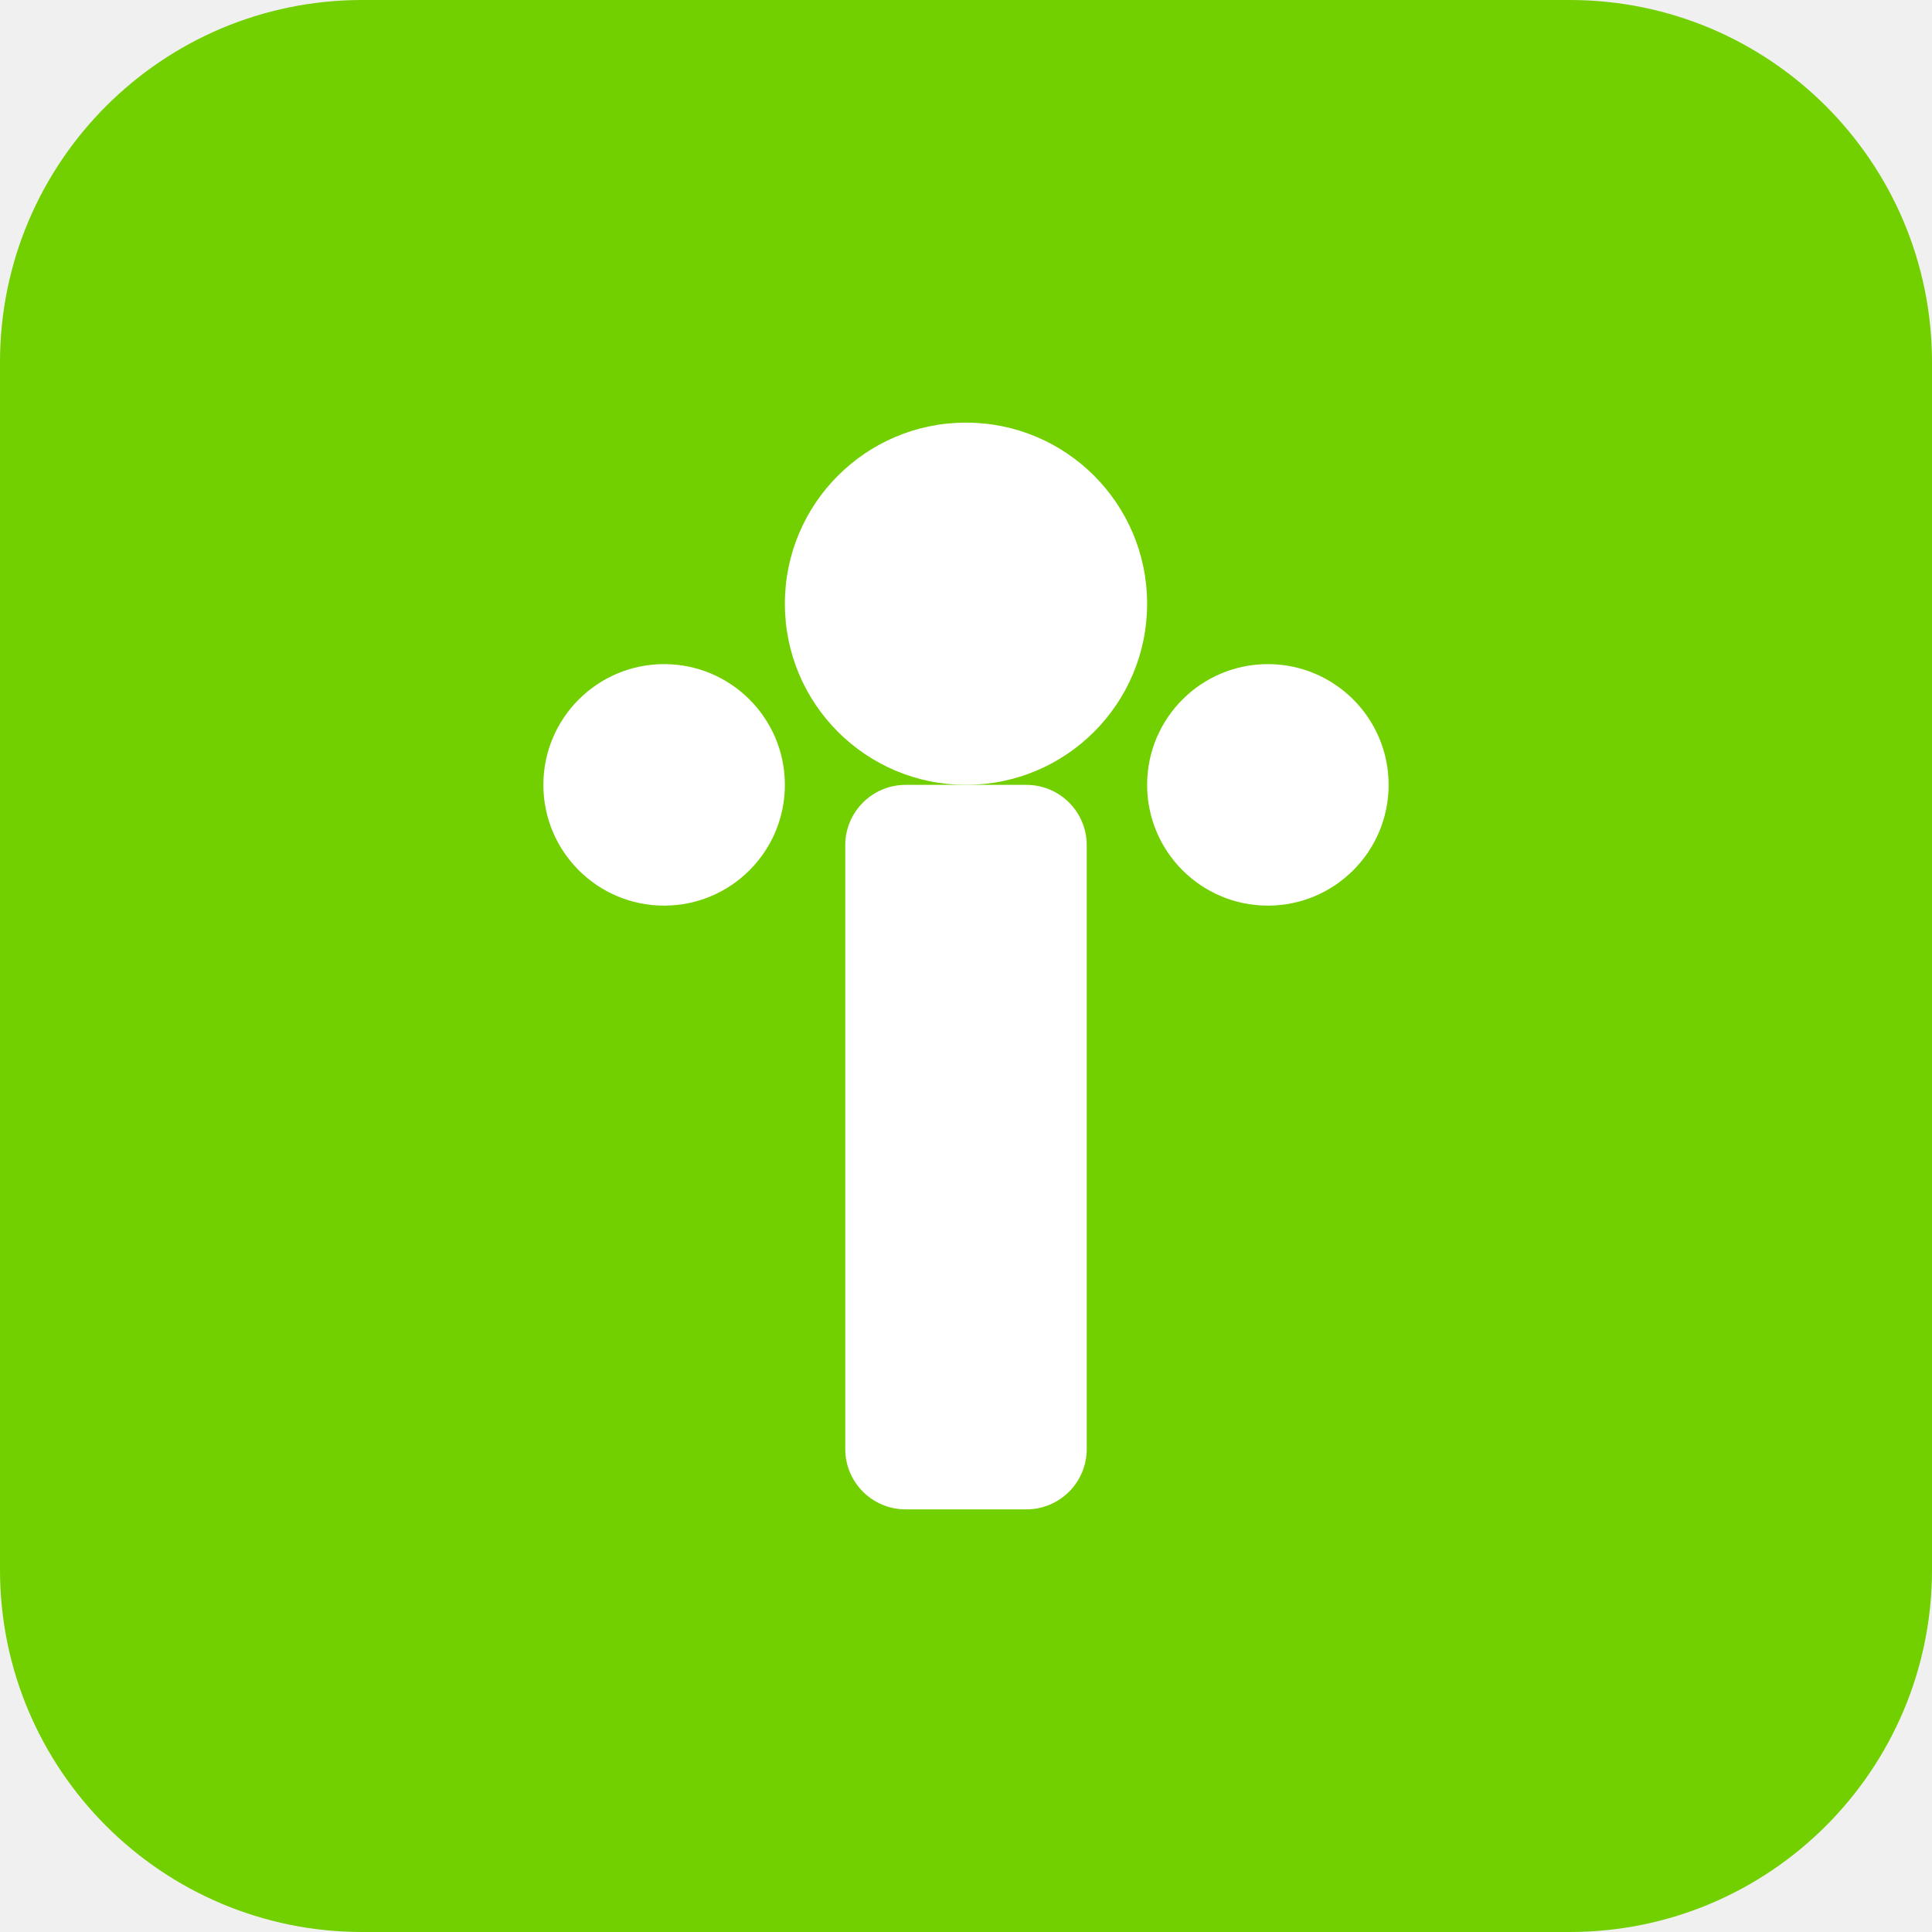
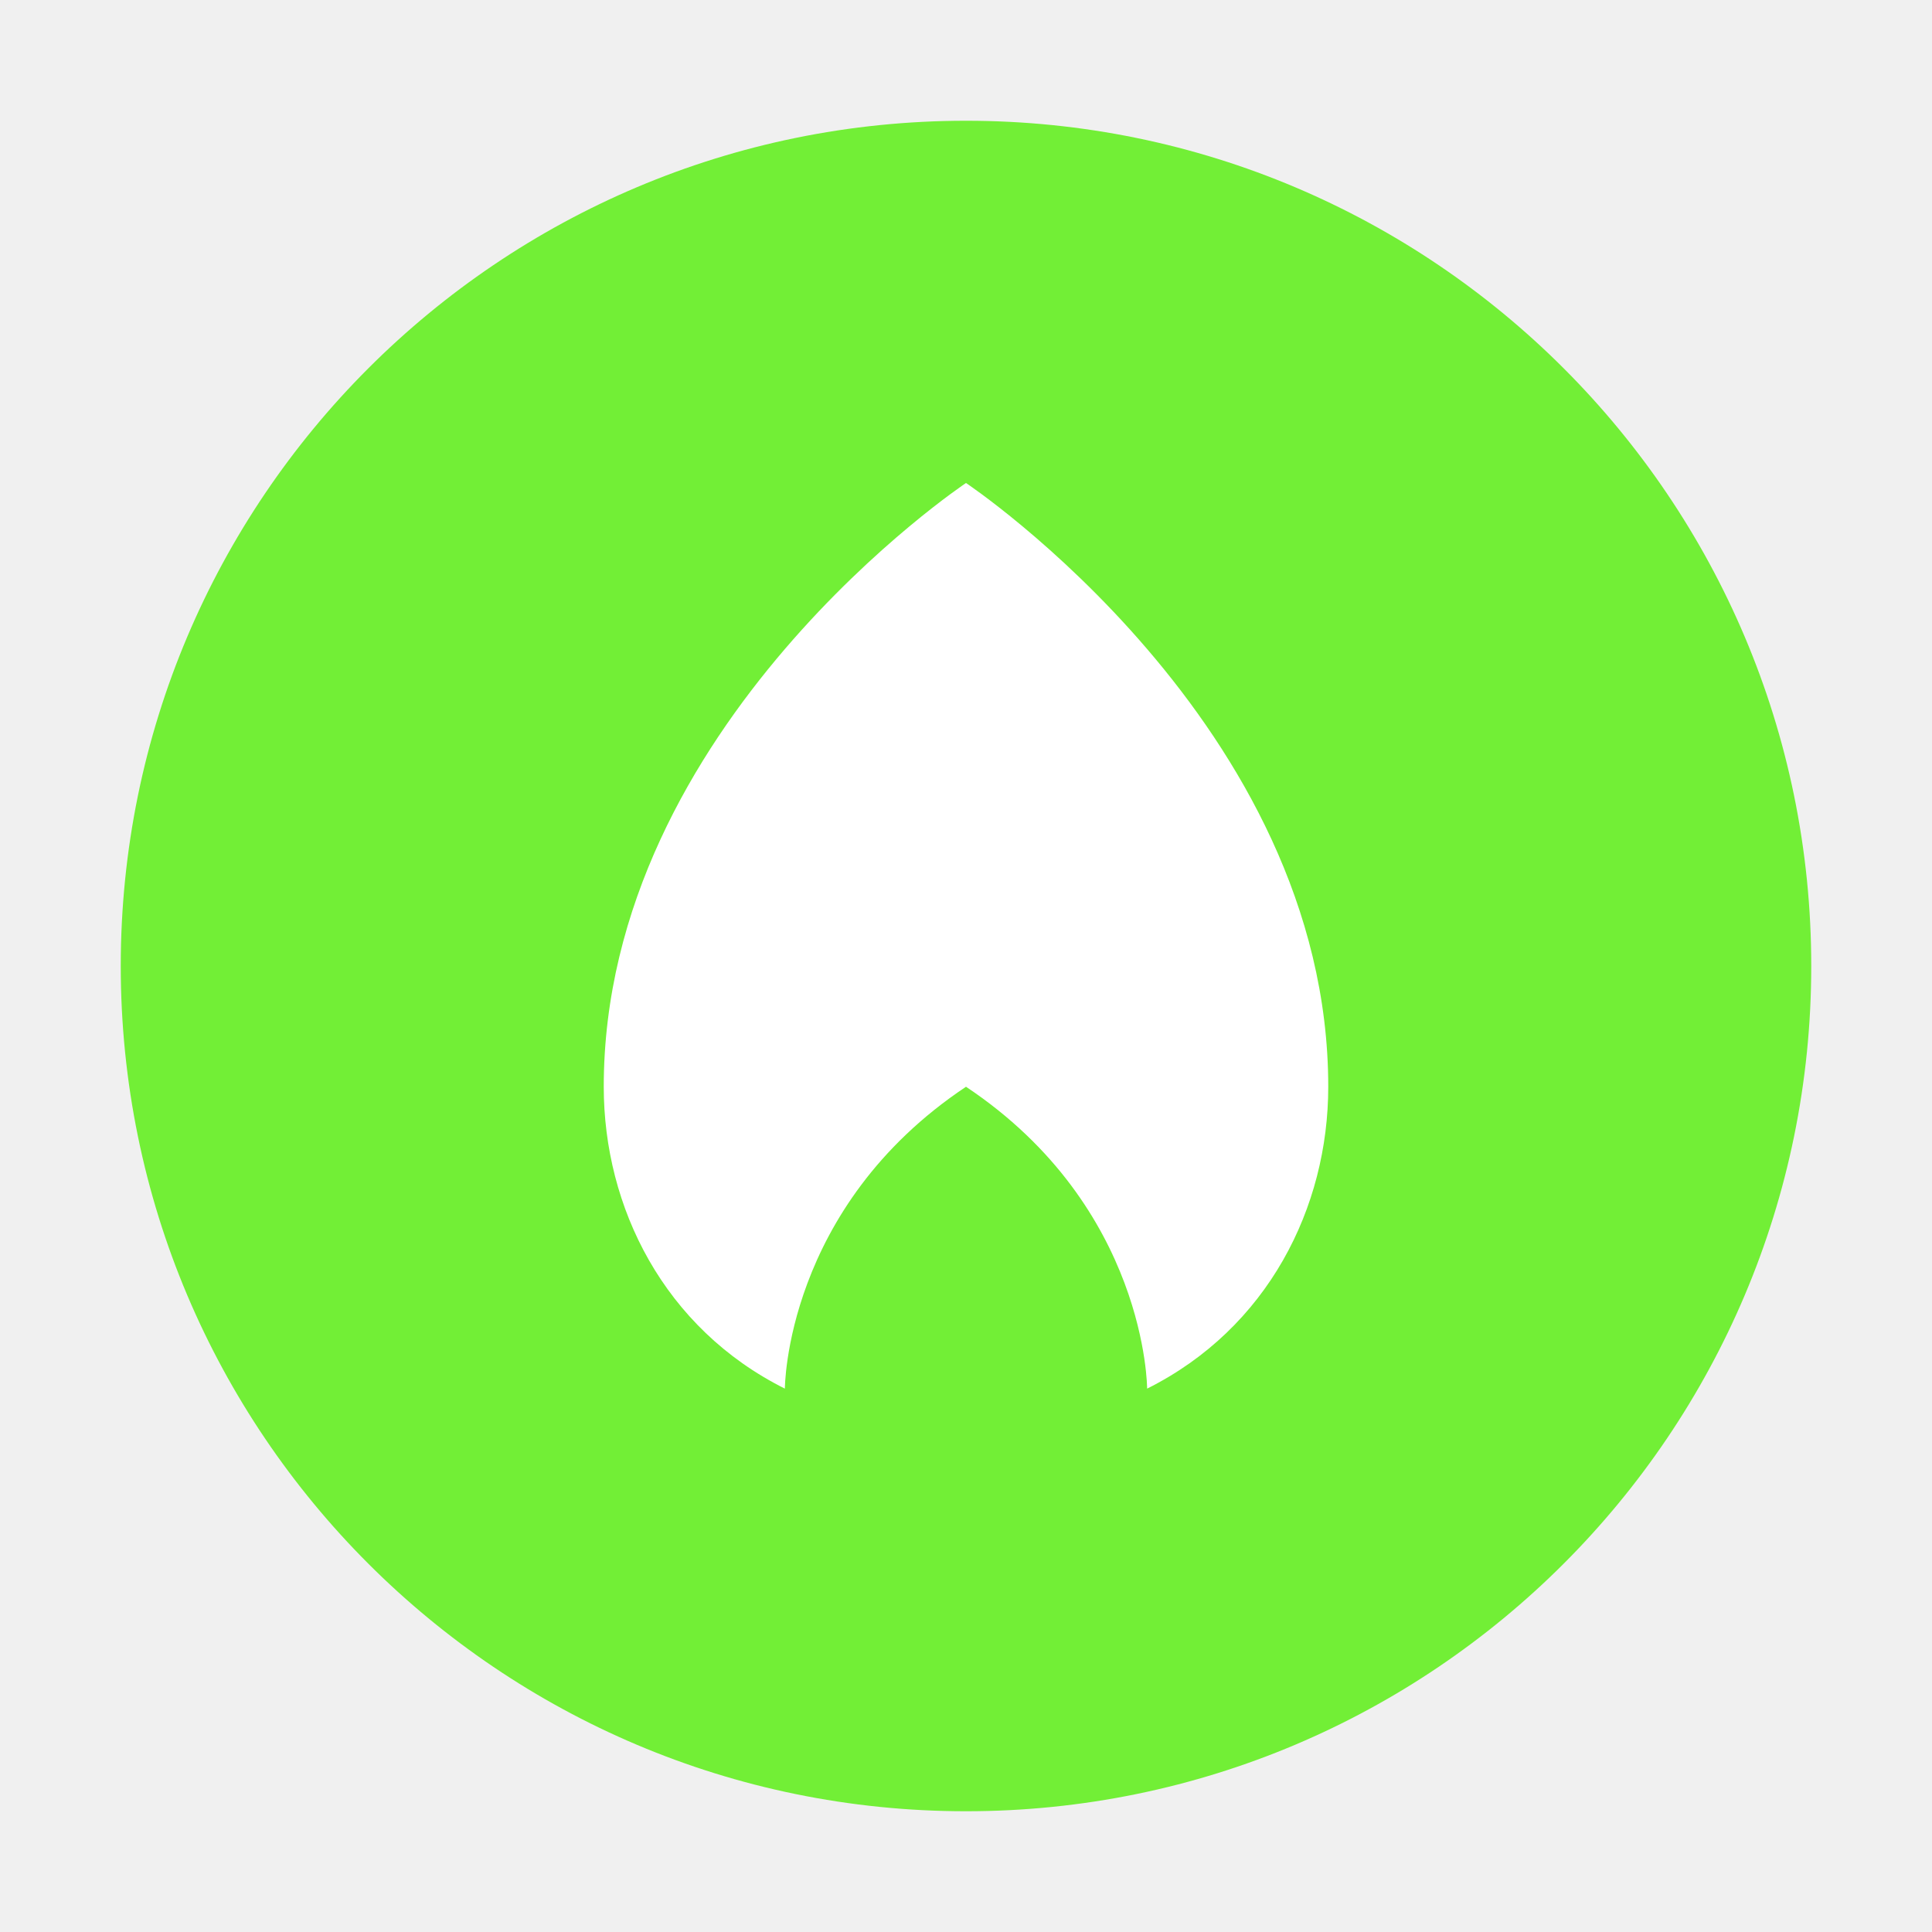
- <svg xmlns="http://www.w3.org/2000/svg" width="32" height="32" viewBox="0 0 32 32" fill="none">
-   <rect width="32" height="32" rx="6" fill="#72CF00" />
-   <circle cx="16" cy="10" r="3" fill="white" />
-   <rect x="14" y="13" width="4" height="12" rx="1" fill="white" />
-   <circle cx="11" cy="13" r="2" fill="white" />
-   <circle cx="21" cy="13" r="2" fill="white" />
+ <svg xmlns="http://www.w3.org/2000/svg" viewBox="0 0 32 32" fill="none">
+   <circle cx="16" cy="16" r="14" fill="#72EF36" />
+   <path d="M16 8C16 8 10 12 10 18C10 20 11 22 13 23C13 23 13 20 16 18C19 20 19 23 19 23C21 22 22 20 22 18C22 12 16 8 16 8Z" fill="white" />
</svg>
